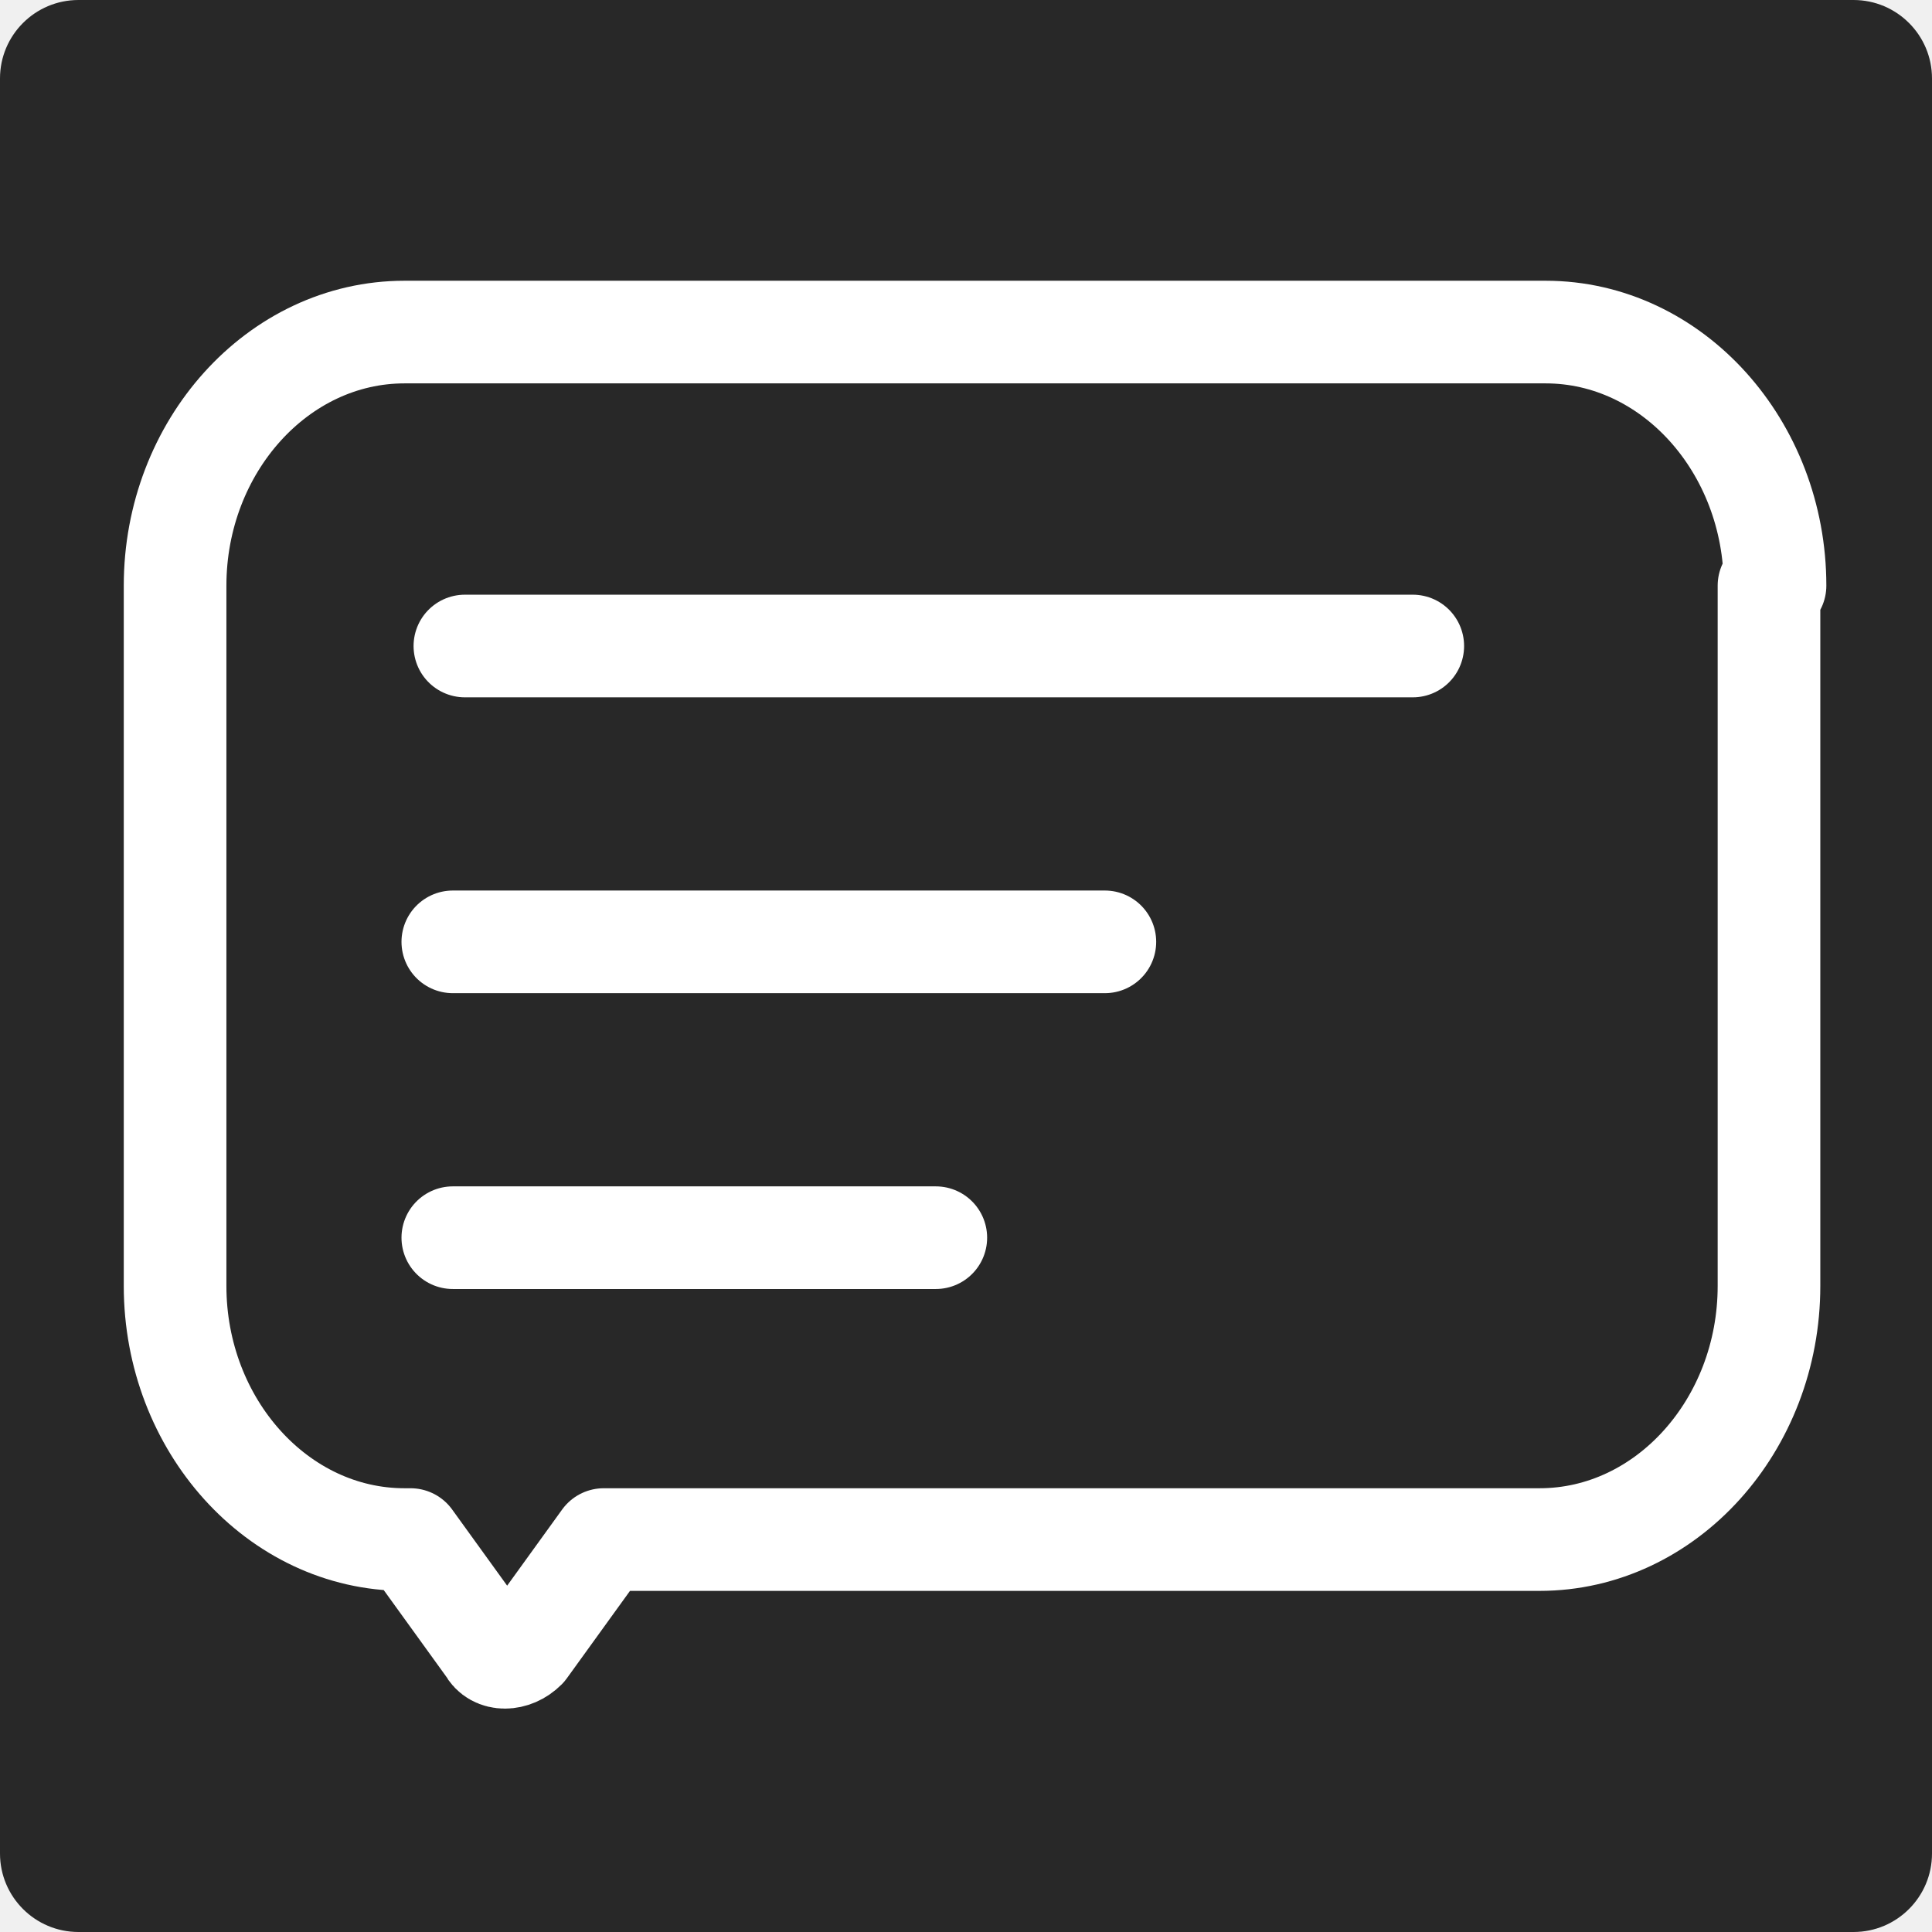
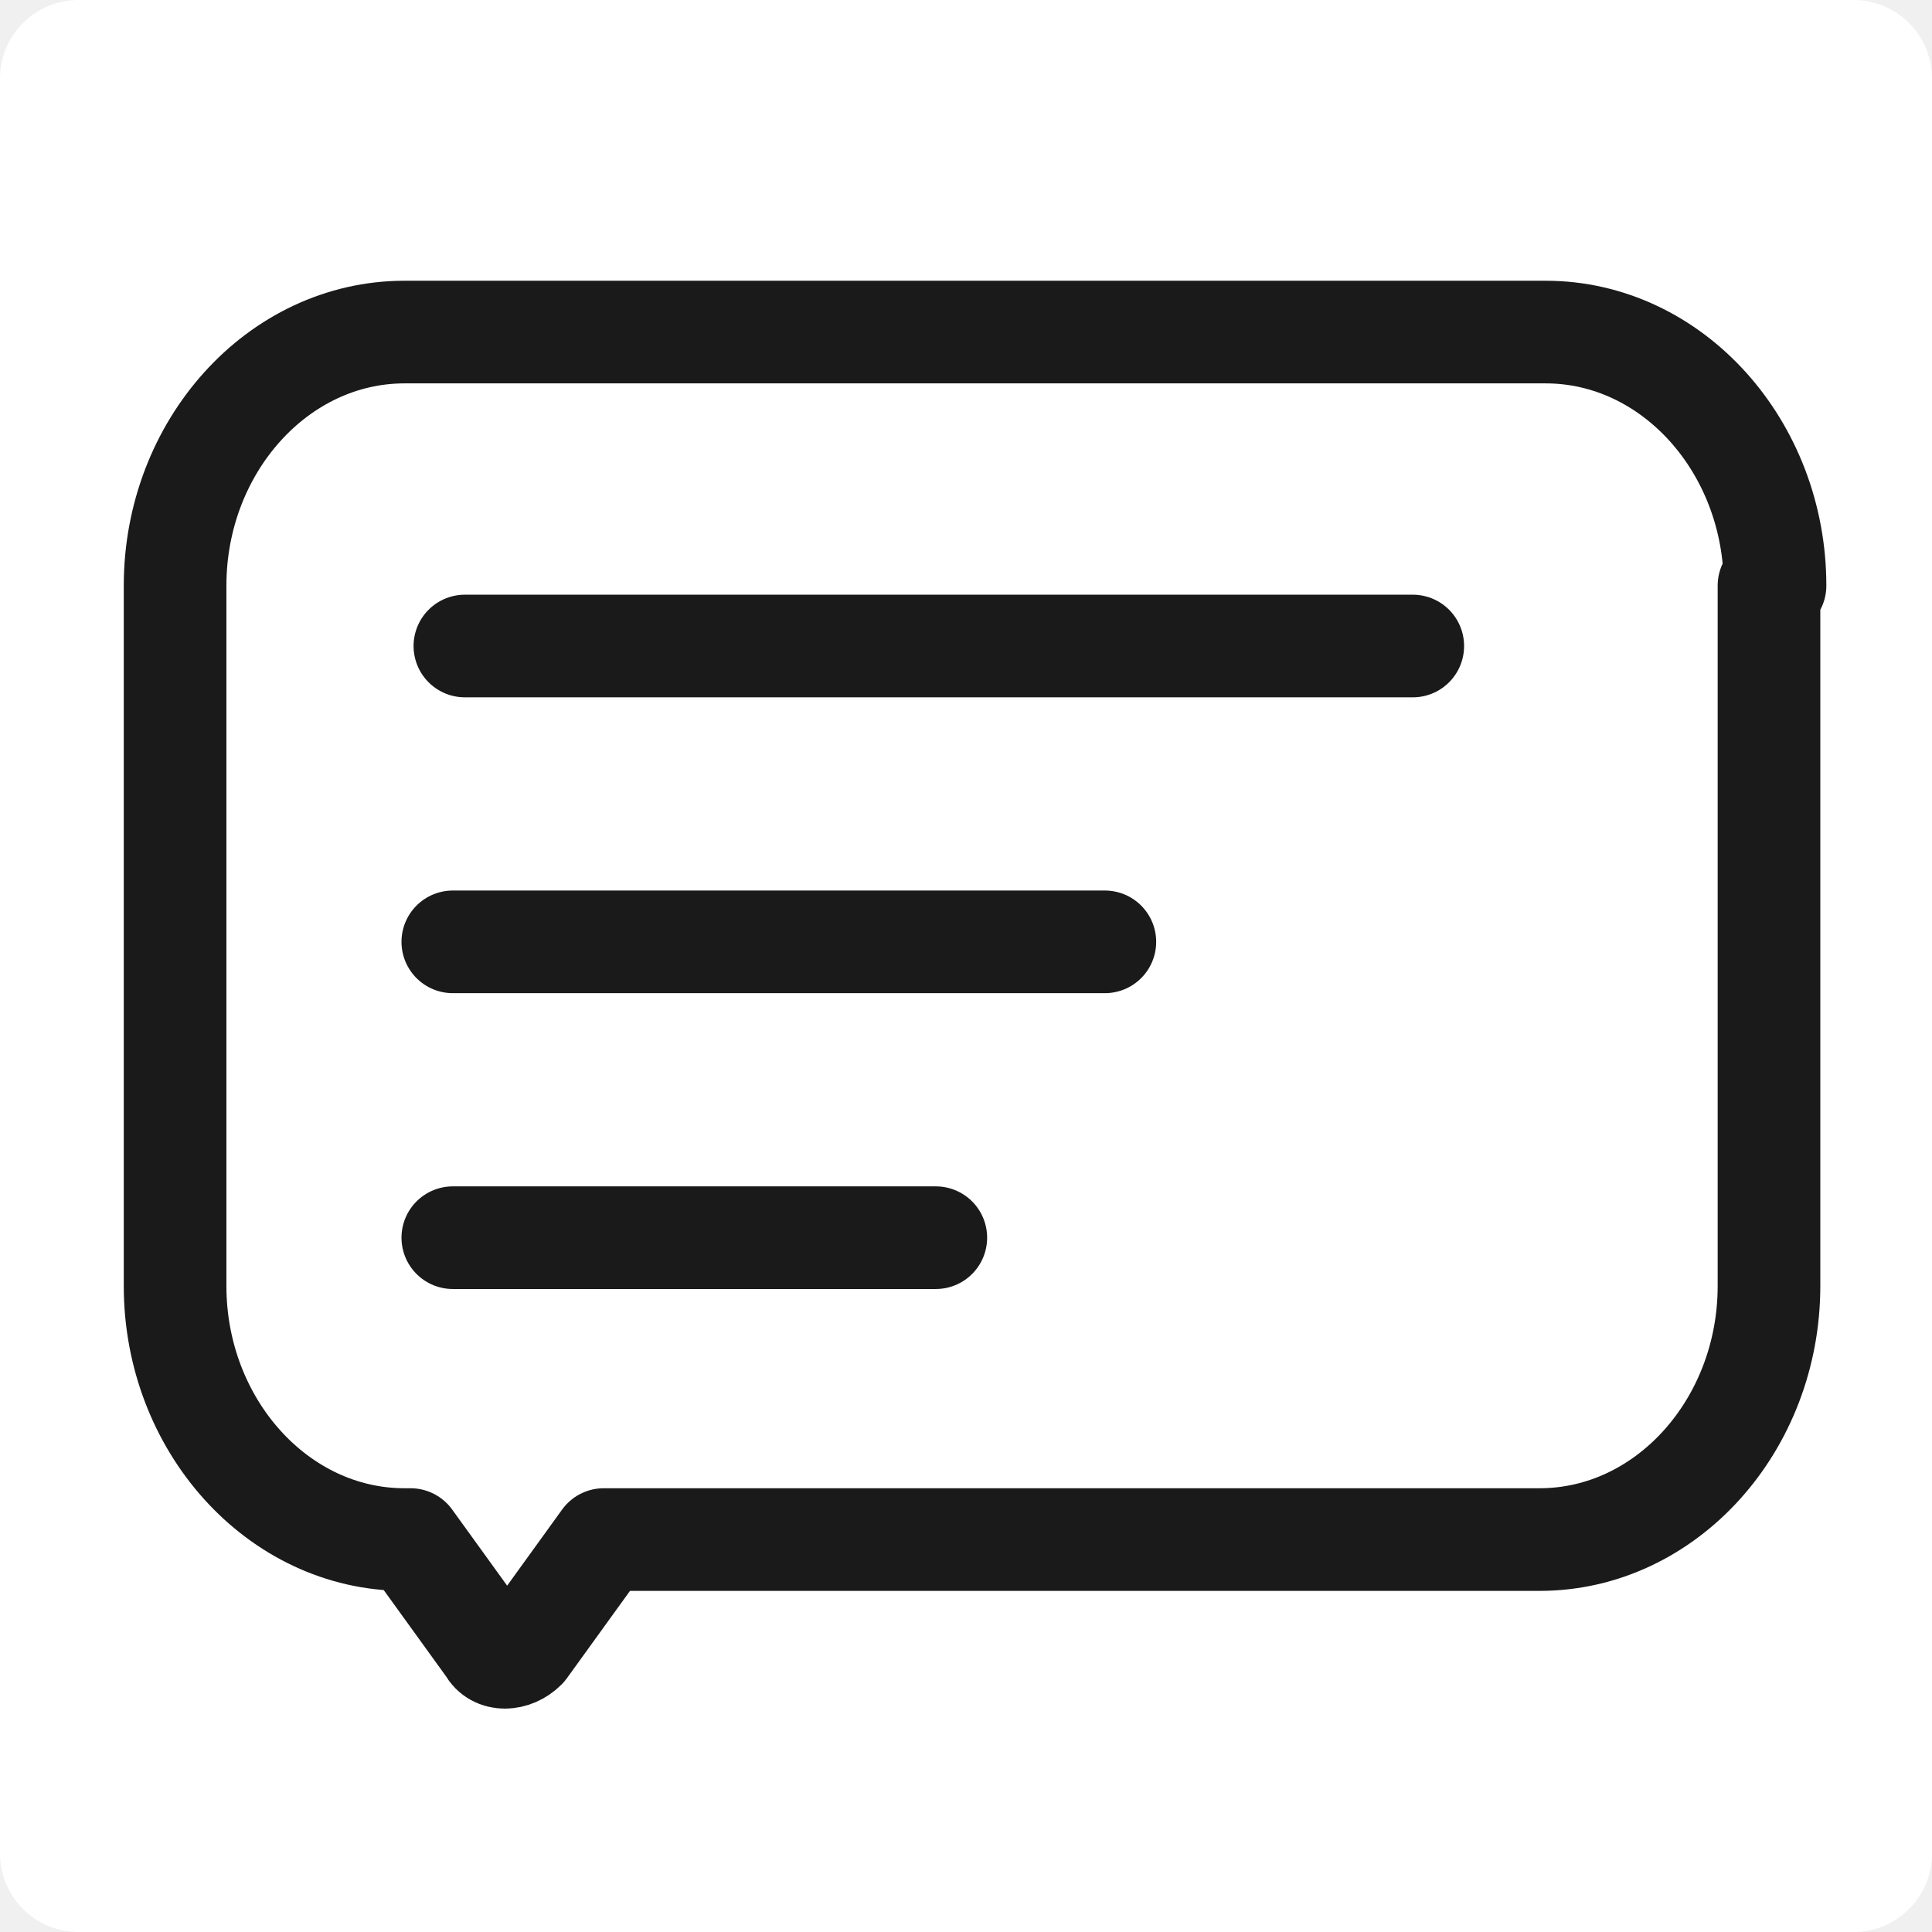
<svg xmlns="http://www.w3.org/2000/svg" version="1.1" viewBox="0 0 32 32">
  <defs>
    <style>
      .cls-1 {
        stroke-miterlimit: 10;
      }

      .cls-1, .cls-2 {
        fill: none;
-         stroke: #fff;
+         stroke: #1a1a1a;
        stroke-linecap: round;
        stroke-width: 1.7px;
      }

+       .cls-3 {
+         fill: #fff;
+       }
+ 
      .cls-2 {
        stroke-linejoin: round;
-       }
- 
-       .cls-3 {
-         fill: #282828;
      }
    </style>
  </defs>
  <g>
    <g id="_レイヤー_1" data-name="レイヤー_1">
      <rect class="cls-3" width="32" height="32" rx="1.3" ry="1.3" />
      <path class="cls-2" d="M29.3,9.7v11.6c0,2.3-1.7,4.2-3.8,4.2h-15.5l-1.3,1.8c-.2.2-.5.2-.6,0l-1.3-1.8h-.1c-2.1,0-3.8-1.9-3.8-4.2v-11.6c0-2.3,1.7-4.2,3.8-4.2h18.9c2.1,0,3.8,1.9,3.8,4.2Z" />
      <line class="cls-1" x1="7.7" y1="10.7" x2="23.4" y2="10.7" />
      <line class="cls-1" x1="7.5" y1="15.6" x2="18.3" y2="15.6" />
      <line class="cls-1" x1="7.5" y1="20.5" x2="15.5" y2="20.5" />
    </g>
  </g>
</svg>
